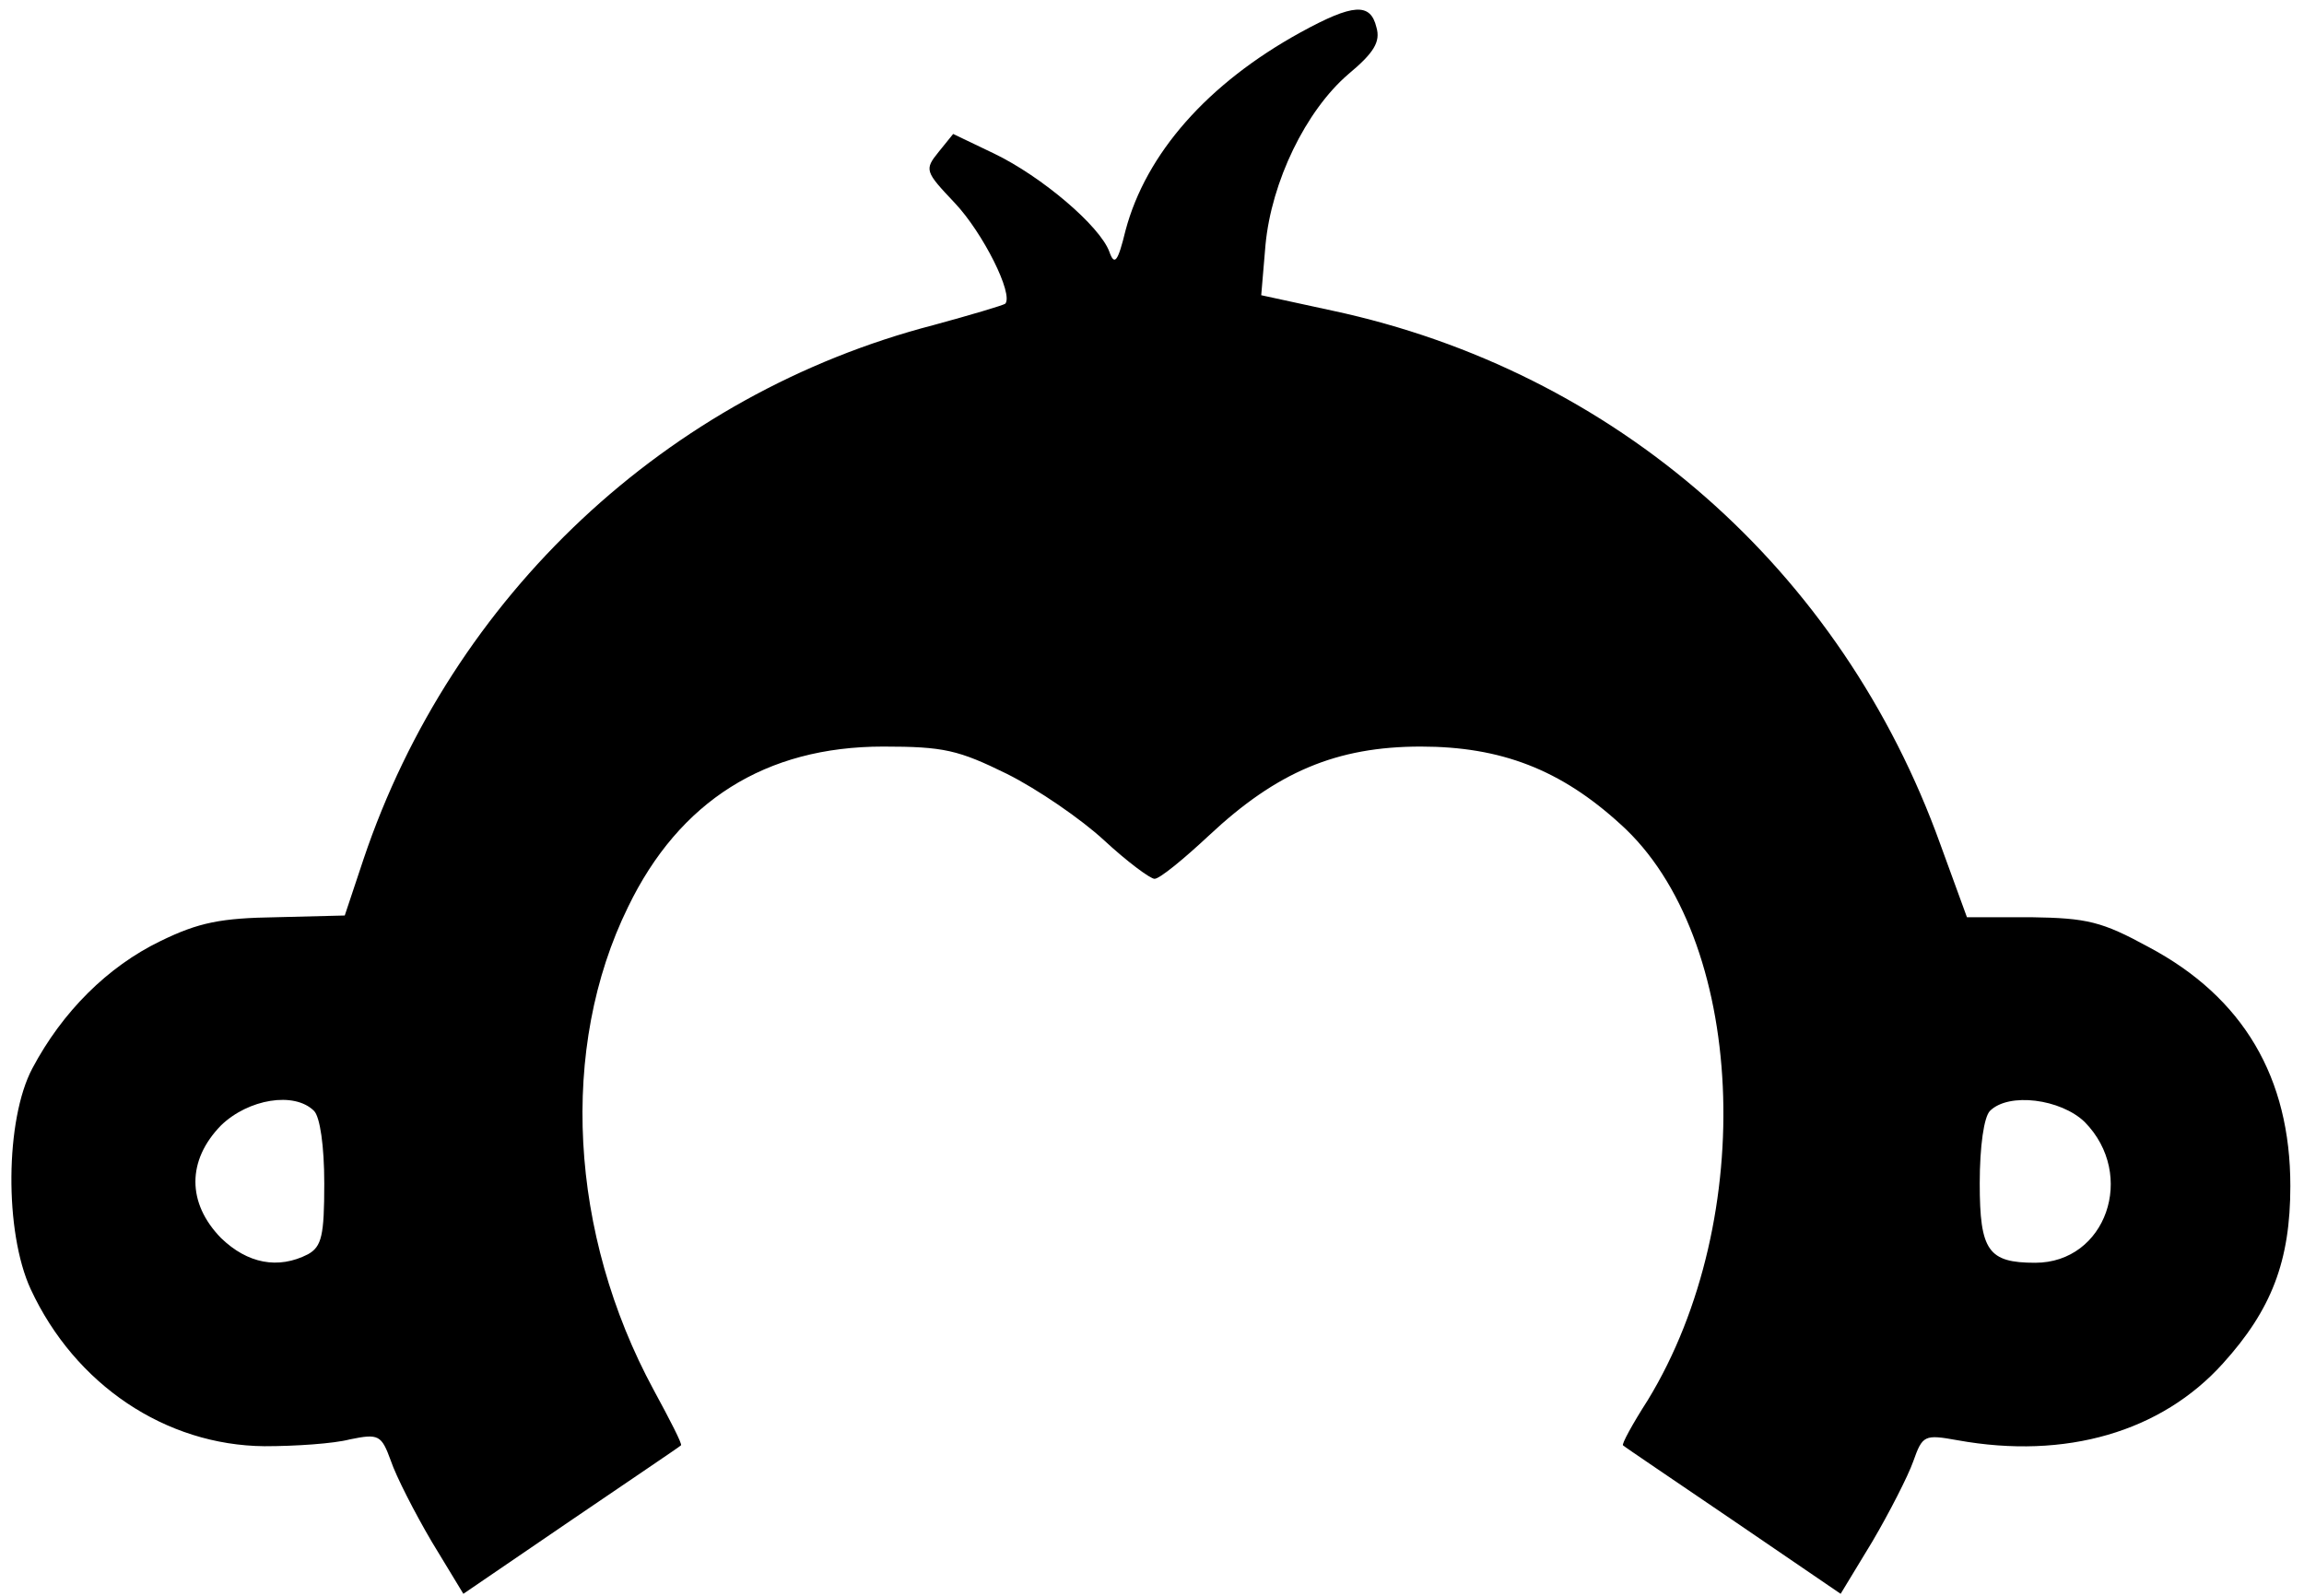
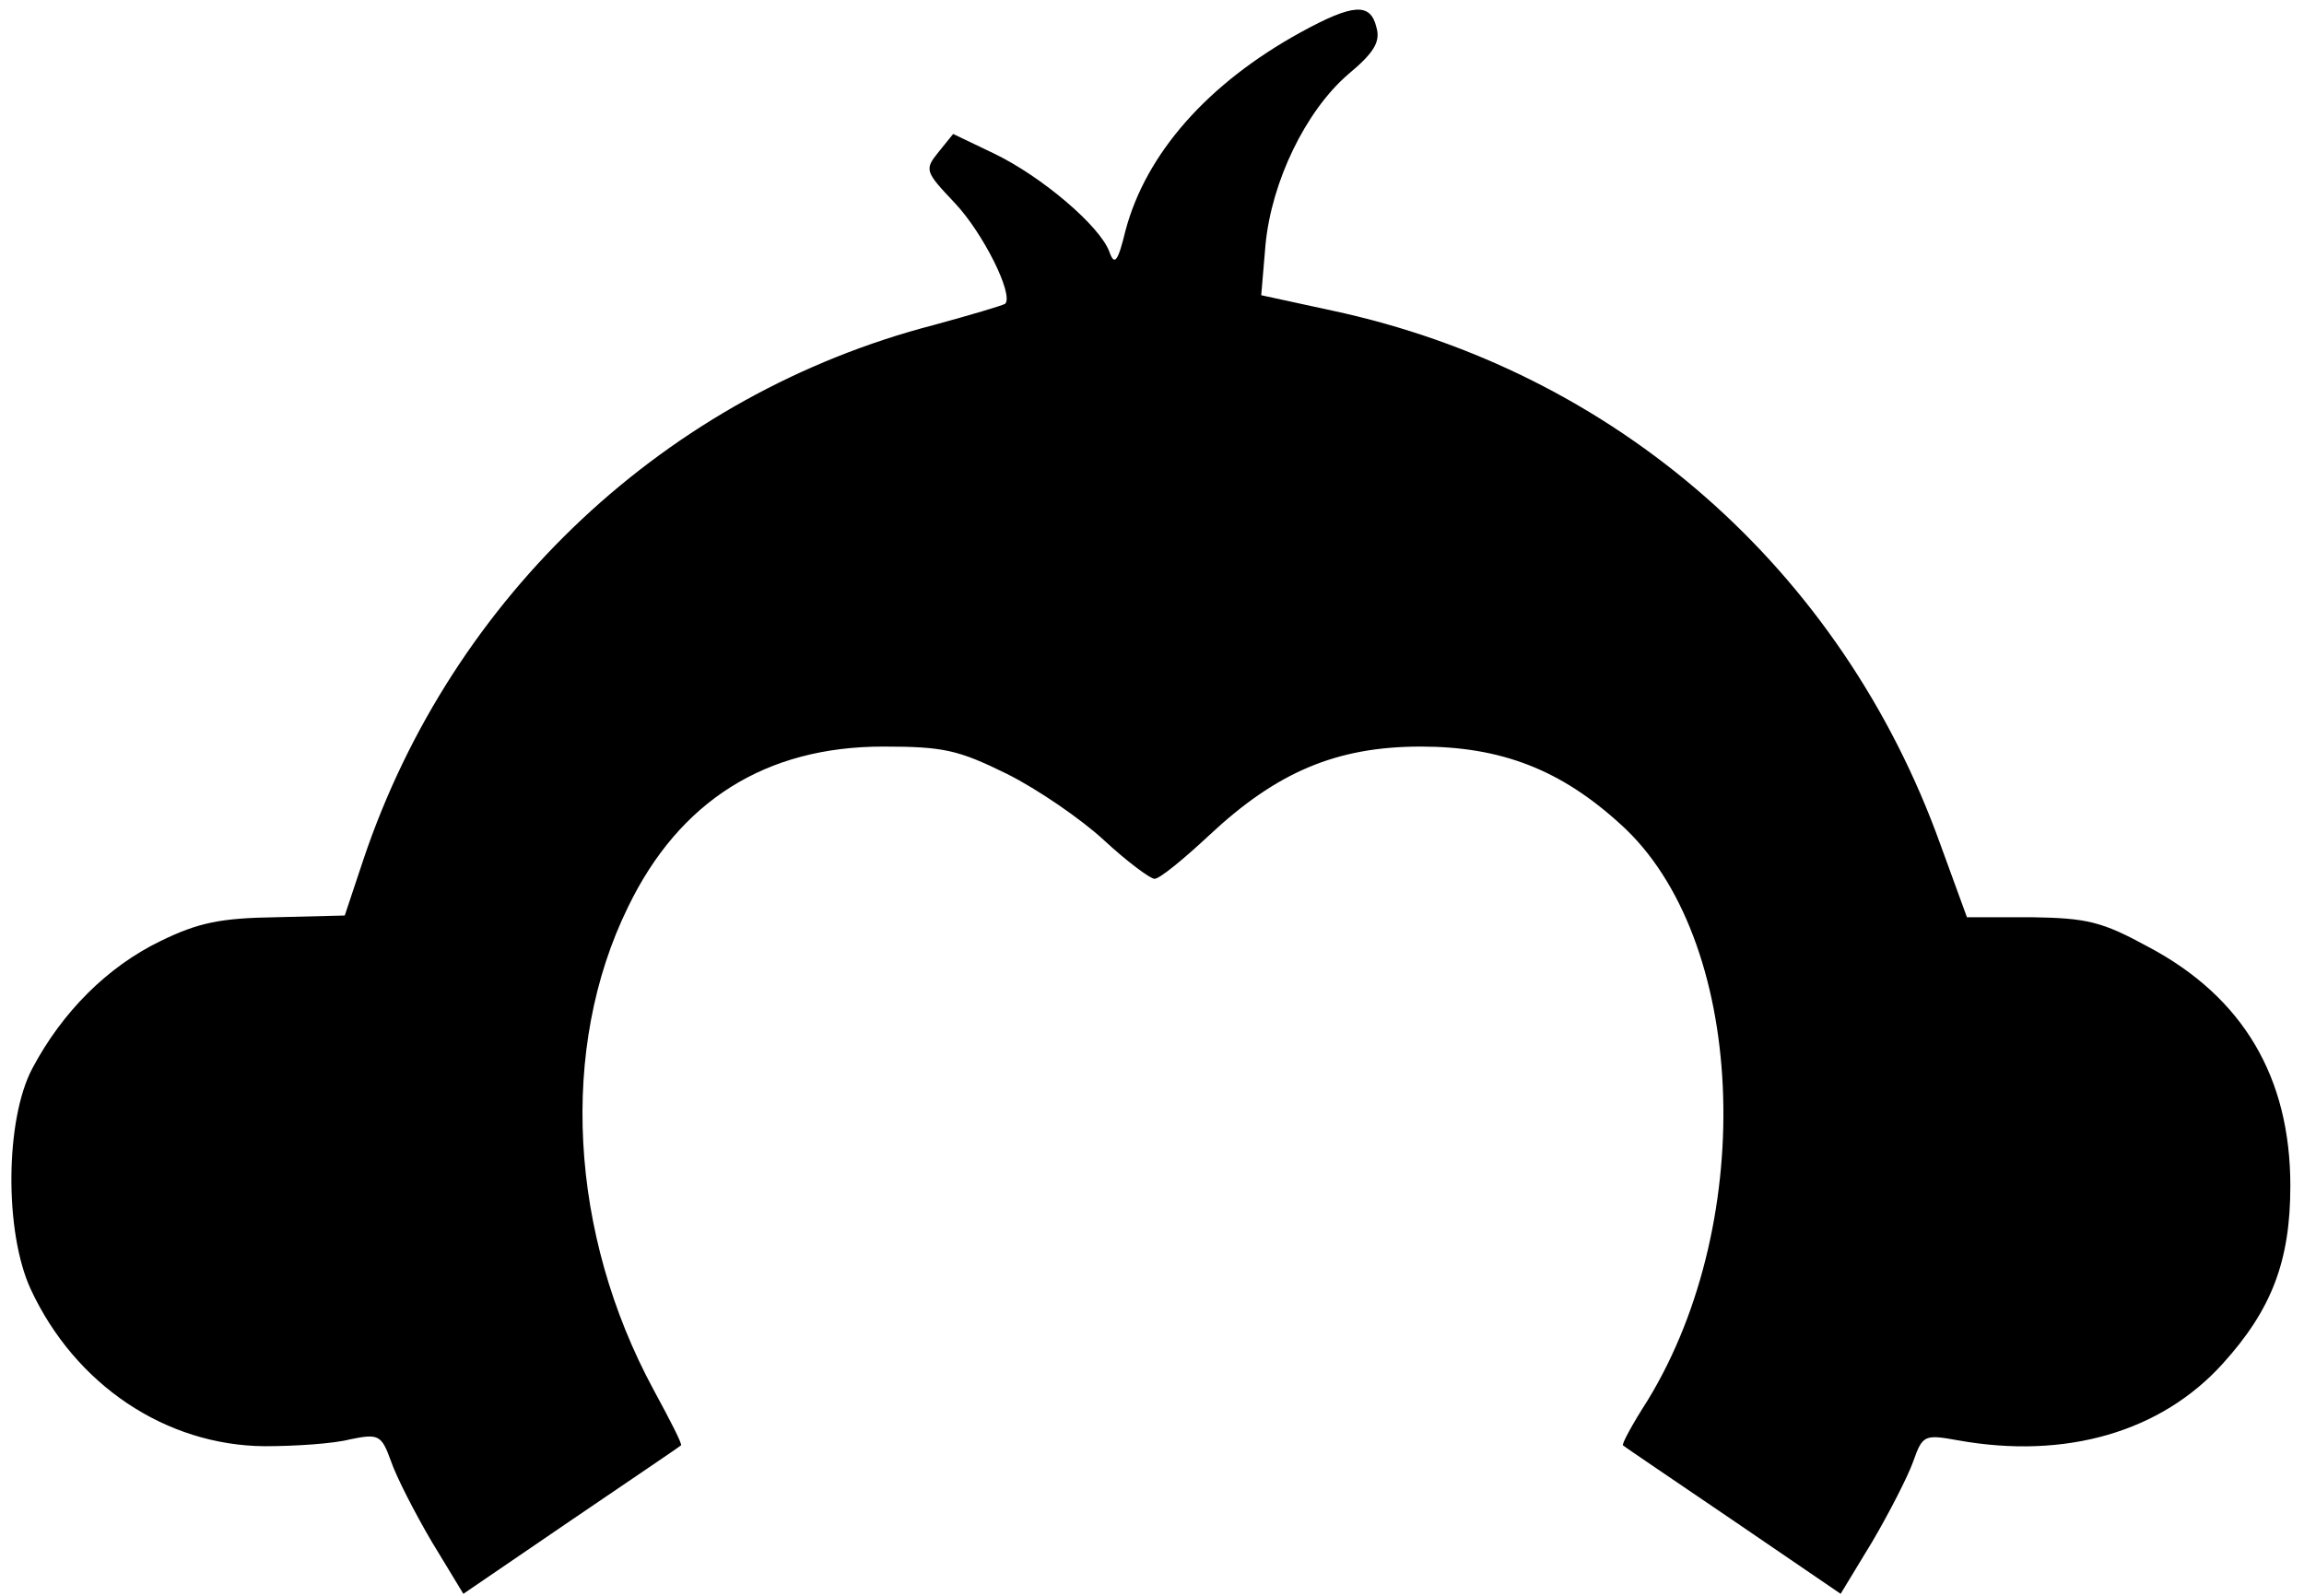
- <svg xmlns="http://www.w3.org/2000/svg" version="1.2" width="270pt" height="187pt" viewBox="0 0 270 187" preserveAspectRatio="xMidYMid meet" baseProfile="tiny-ps">
-   <g transform="translate(0,187) scale(0.1,-0.1)" fill="#000000" stroke="none">
-     <path d="M1524 1832 c-109 -60 -181 -142 -205 -232 -9 -37 -13 -42 -19 -25 -11 30 -79 88 -135 115 l-48 23 -17 -21 c-17 -21 -16 -23 19 -60 33 -35 69 -107 59 -118 -3 -2 -40 -13 -84 -25 -312 -81 -564 -317 -668 -626 l-22 -66 -80 -2 c-65 -1 -91 -6 -136 -28 -62 -30 -115 -83 -150 -149 -32 -60 -33 -192 -2 -259 52 -112 158 -183 274 -184 36 0 81 3 100 8 34 7 37 5 48 -25 6 -18 28 -61 48 -95 l37 -61 126 86 c69 47 127 86 129 88 2 1 -13 30 -32 65 -99 183 -111 401 -30 566 60 124 161 188 299 188 71 0 88 -4 145 -32 36 -18 87 -53 114 -78 27 -25 54 -45 59 -45 6 0 34 23 64 51 79 74 149 104 248 104 94 0 164 -27 234 -91 147 -132 162 -462 32 -675 -18 -28 -31 -52 -29 -53 2 -2 60 -41 129 -88 l126 -86 37 61 c20 34 42 77 48 94 11 31 13 32 52 25 127 -23 239 10 311 90 57 63 79 120 79 208 0 127 -55 221 -166 280 -55 30 -72 34 -138 35 l-75 0 -31 85 c-116 323 -381 555 -713 626 l-83 18 5 59 c7 74 47 157 97 200 30 25 38 38 33 55 -7 29 -27 28 -89 -6z m-1156 -1264 c7 -7 12 -41 12 -85 0 -61 -3 -74 -19 -83 -35 -18 -71 -11 -102 19 -40 41 -40 91 0 132 32 31 86 40 109 17z m2075 -13 c61 -62 25 -165 -58 -165 -55 0 -65 14 -65 93 0 44 5 78 12 85 22 22 83 14 111 -13z" />
+ <svg xmlns="http://www.w3.org/2000/svg" version="1.2" baseProfile="tiny-ps" width="270pt" height="187pt" viewBox="0 0 270 187">
+   <g fill="#000000" stroke="none" transform="translate(0,187) scale(0.1,-0.1)">
+     <path d="M1524 1832 c-109 -60 -181 -142 -205 -232 -9 -37 -13 -42 -19 -25 -11 30 -79 88 -135 115 l-48 23 -17 -21 c-17 -21 -16 -23 19 -60 33 -35 69 -107 59 -118 -3 -2 -40 -13 -84 -25 -312 -81 -564 -317 -668 -626 l-22 -66 -80 -2 c-65 -1 -91 -6 -136 -28 -62 -30 -115 -83 -150 -149 -32 -60 -33 -192 -2 -259 52 -112 158 -183 274 -184 36 0 81 3 100 8 34 7 37 5 48 -25 6 -18 28 -61 48 -95 l37 -61 126 86 c69 47 127 86 129 88 2 1 -13 30 -32 65 -99 183 -111 401 -30 566 60 124 161 188 299 188 71 0 88 -4 145 -32 36 -18 87 -53 114 -78 27 -25 54 -45 59 -45 6 0 34 23 64 51 79 74 149 104 248 104 94 0 164 -27 234 -91 147 -132 162 -462 32 -675 -18 -28 -31 -52 -29 -53 2 -2 60 -41 129 -88 l126 -86 37 61 c20 34 42 77 48 94 11 31 13 32 52 25 127 -23 239 10 311 90 57 63 79 120 79 208 0 127 -55 221 -166 280 -55 30 -72 34 -138 35 l-75 0 -31 85 c-116 323 -381 555 -713 626 l-83 18 5 59 c7 74 47 157 97 200 30 25 38 38 33 55 -7 29 -27 28 -89 -6z" />
  </g>
</svg>
